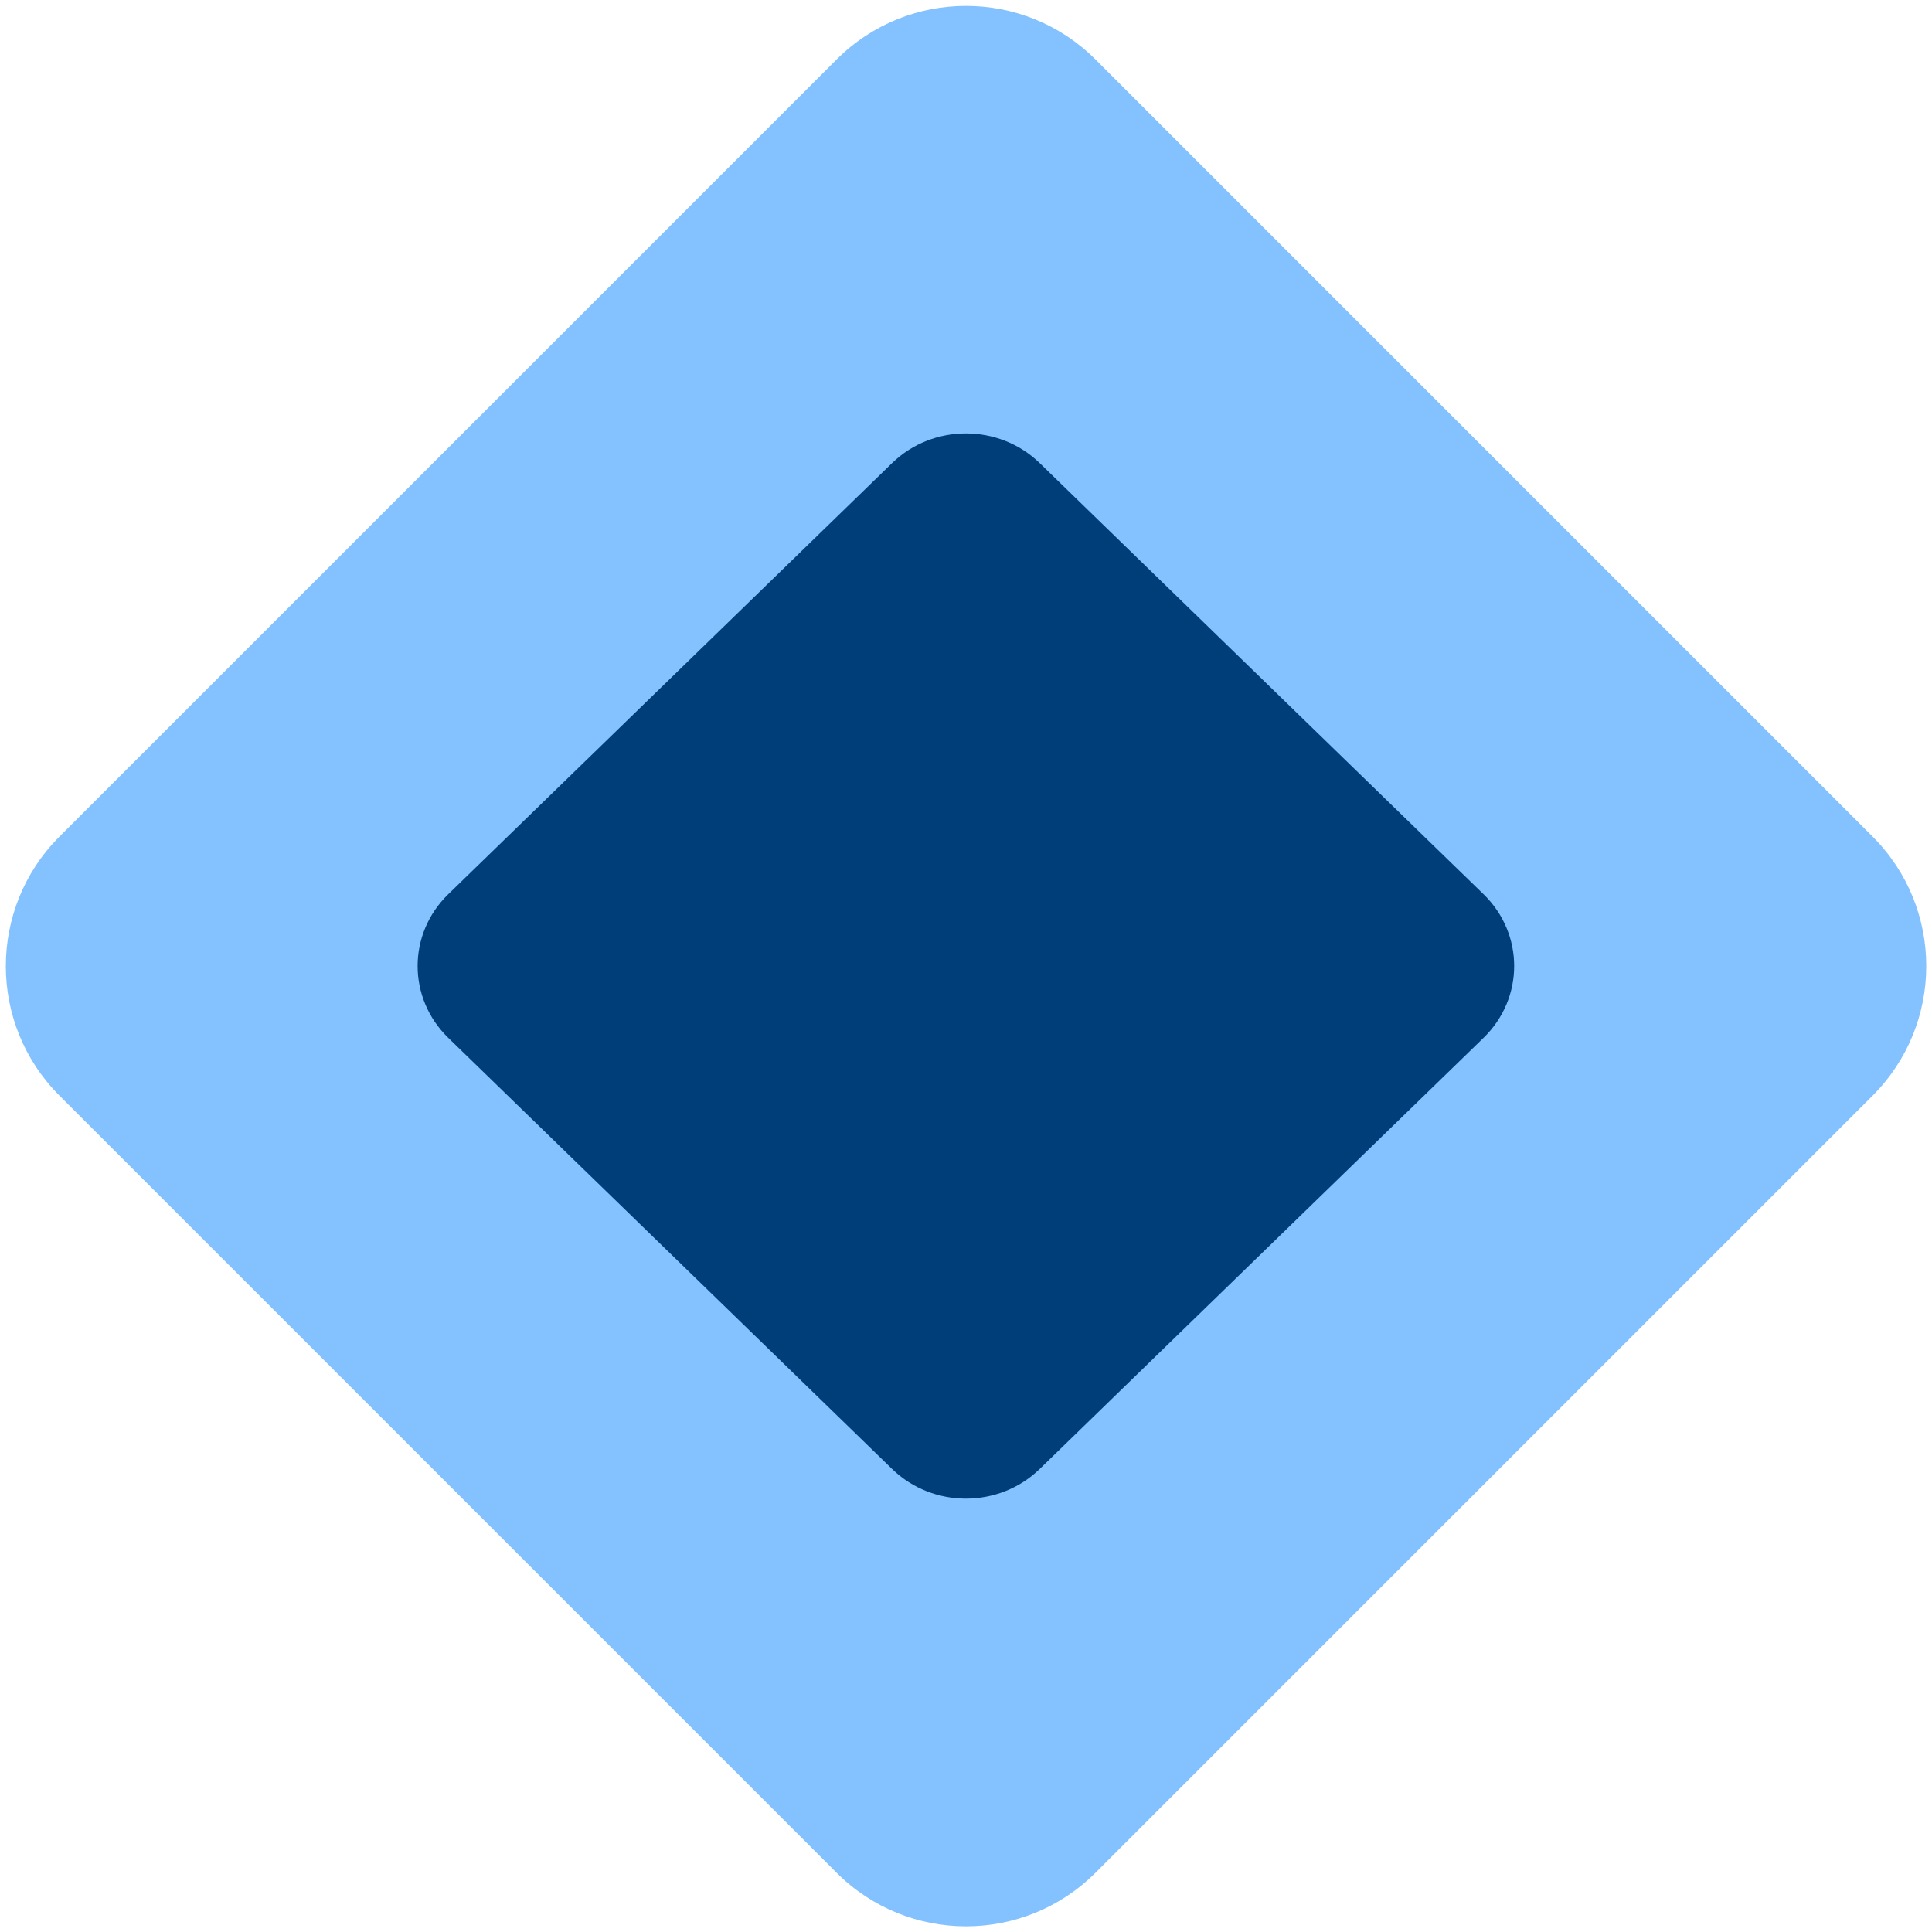
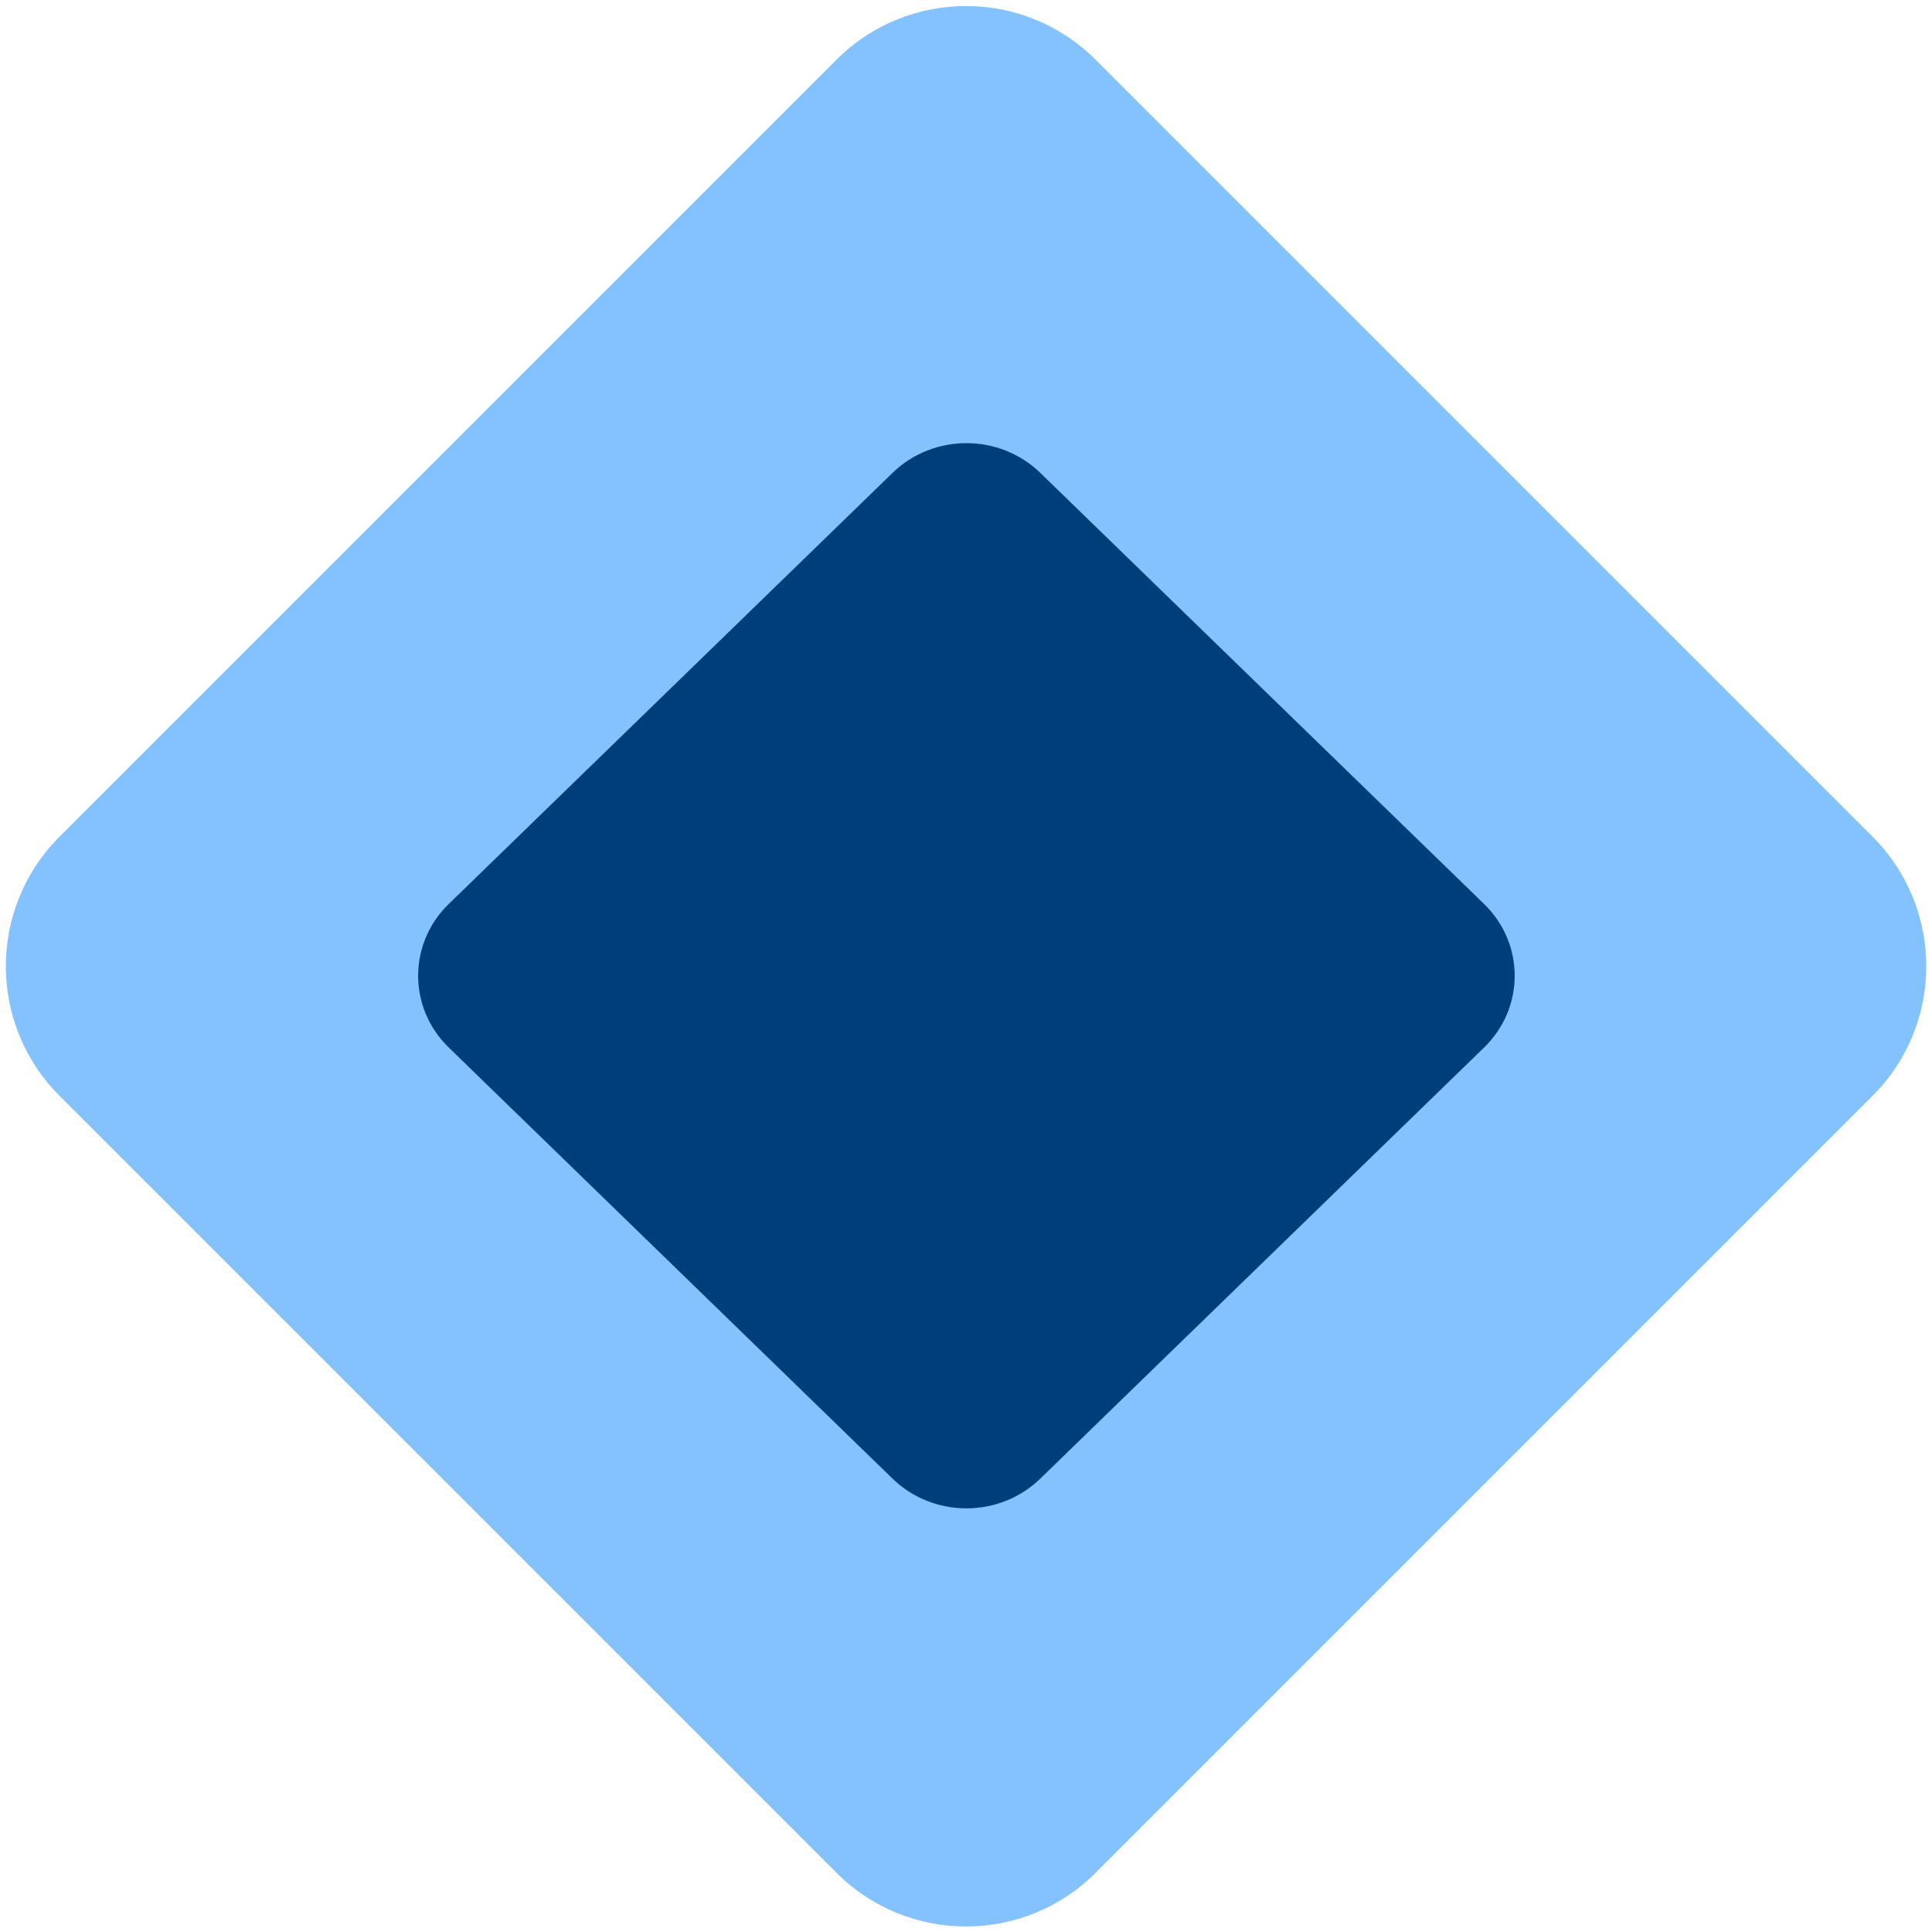
- <svg xmlns="http://www.w3.org/2000/svg" height="10" viewBox="0 0 10 10" width="10">
-   <rect fill="#84c2ff" height="6.103" ry=".763" transform="matrix(.8787183 -.8787183 .8787183 .8787183 .03288 -1297.796)" width="6.103" x="-741.53" y="741.08" />
-   <rect fill="#003e7a" height="3.435" ry=".429" stroke-width=".563" transform="matrix(.891371 -.8658807 .891371 .8658807 -.038545 -1297.836)" width="3.435" x="-751.21" y="753.427" />
+ <svg xmlns="http://www.w3.org/2000/svg" width="10" height="10" version="1.1" viewBox="0 0 10 10">
+   <g transform="matrix(1.2427 0 0 1.2427 .03288 -1297.8)">
+     <rect transform="rotate(-45)" x="-741.53" y="741.08" width="6.103" height="6.103" ry=".763" fill="#84c2ff" />
+   </g>
+   <g transform="matrix(1.2427 0 0 1.2427 -.038545 -1297.8)">
+     <rect transform="matrix(.71729 -.69678 .71729 .69678 0 0)" x="-751.21" y="753.43" width="3.435" height="3.435" ry=".429" fill="#003e7a" stroke-width=".563" />
+   </g>
</svg>
